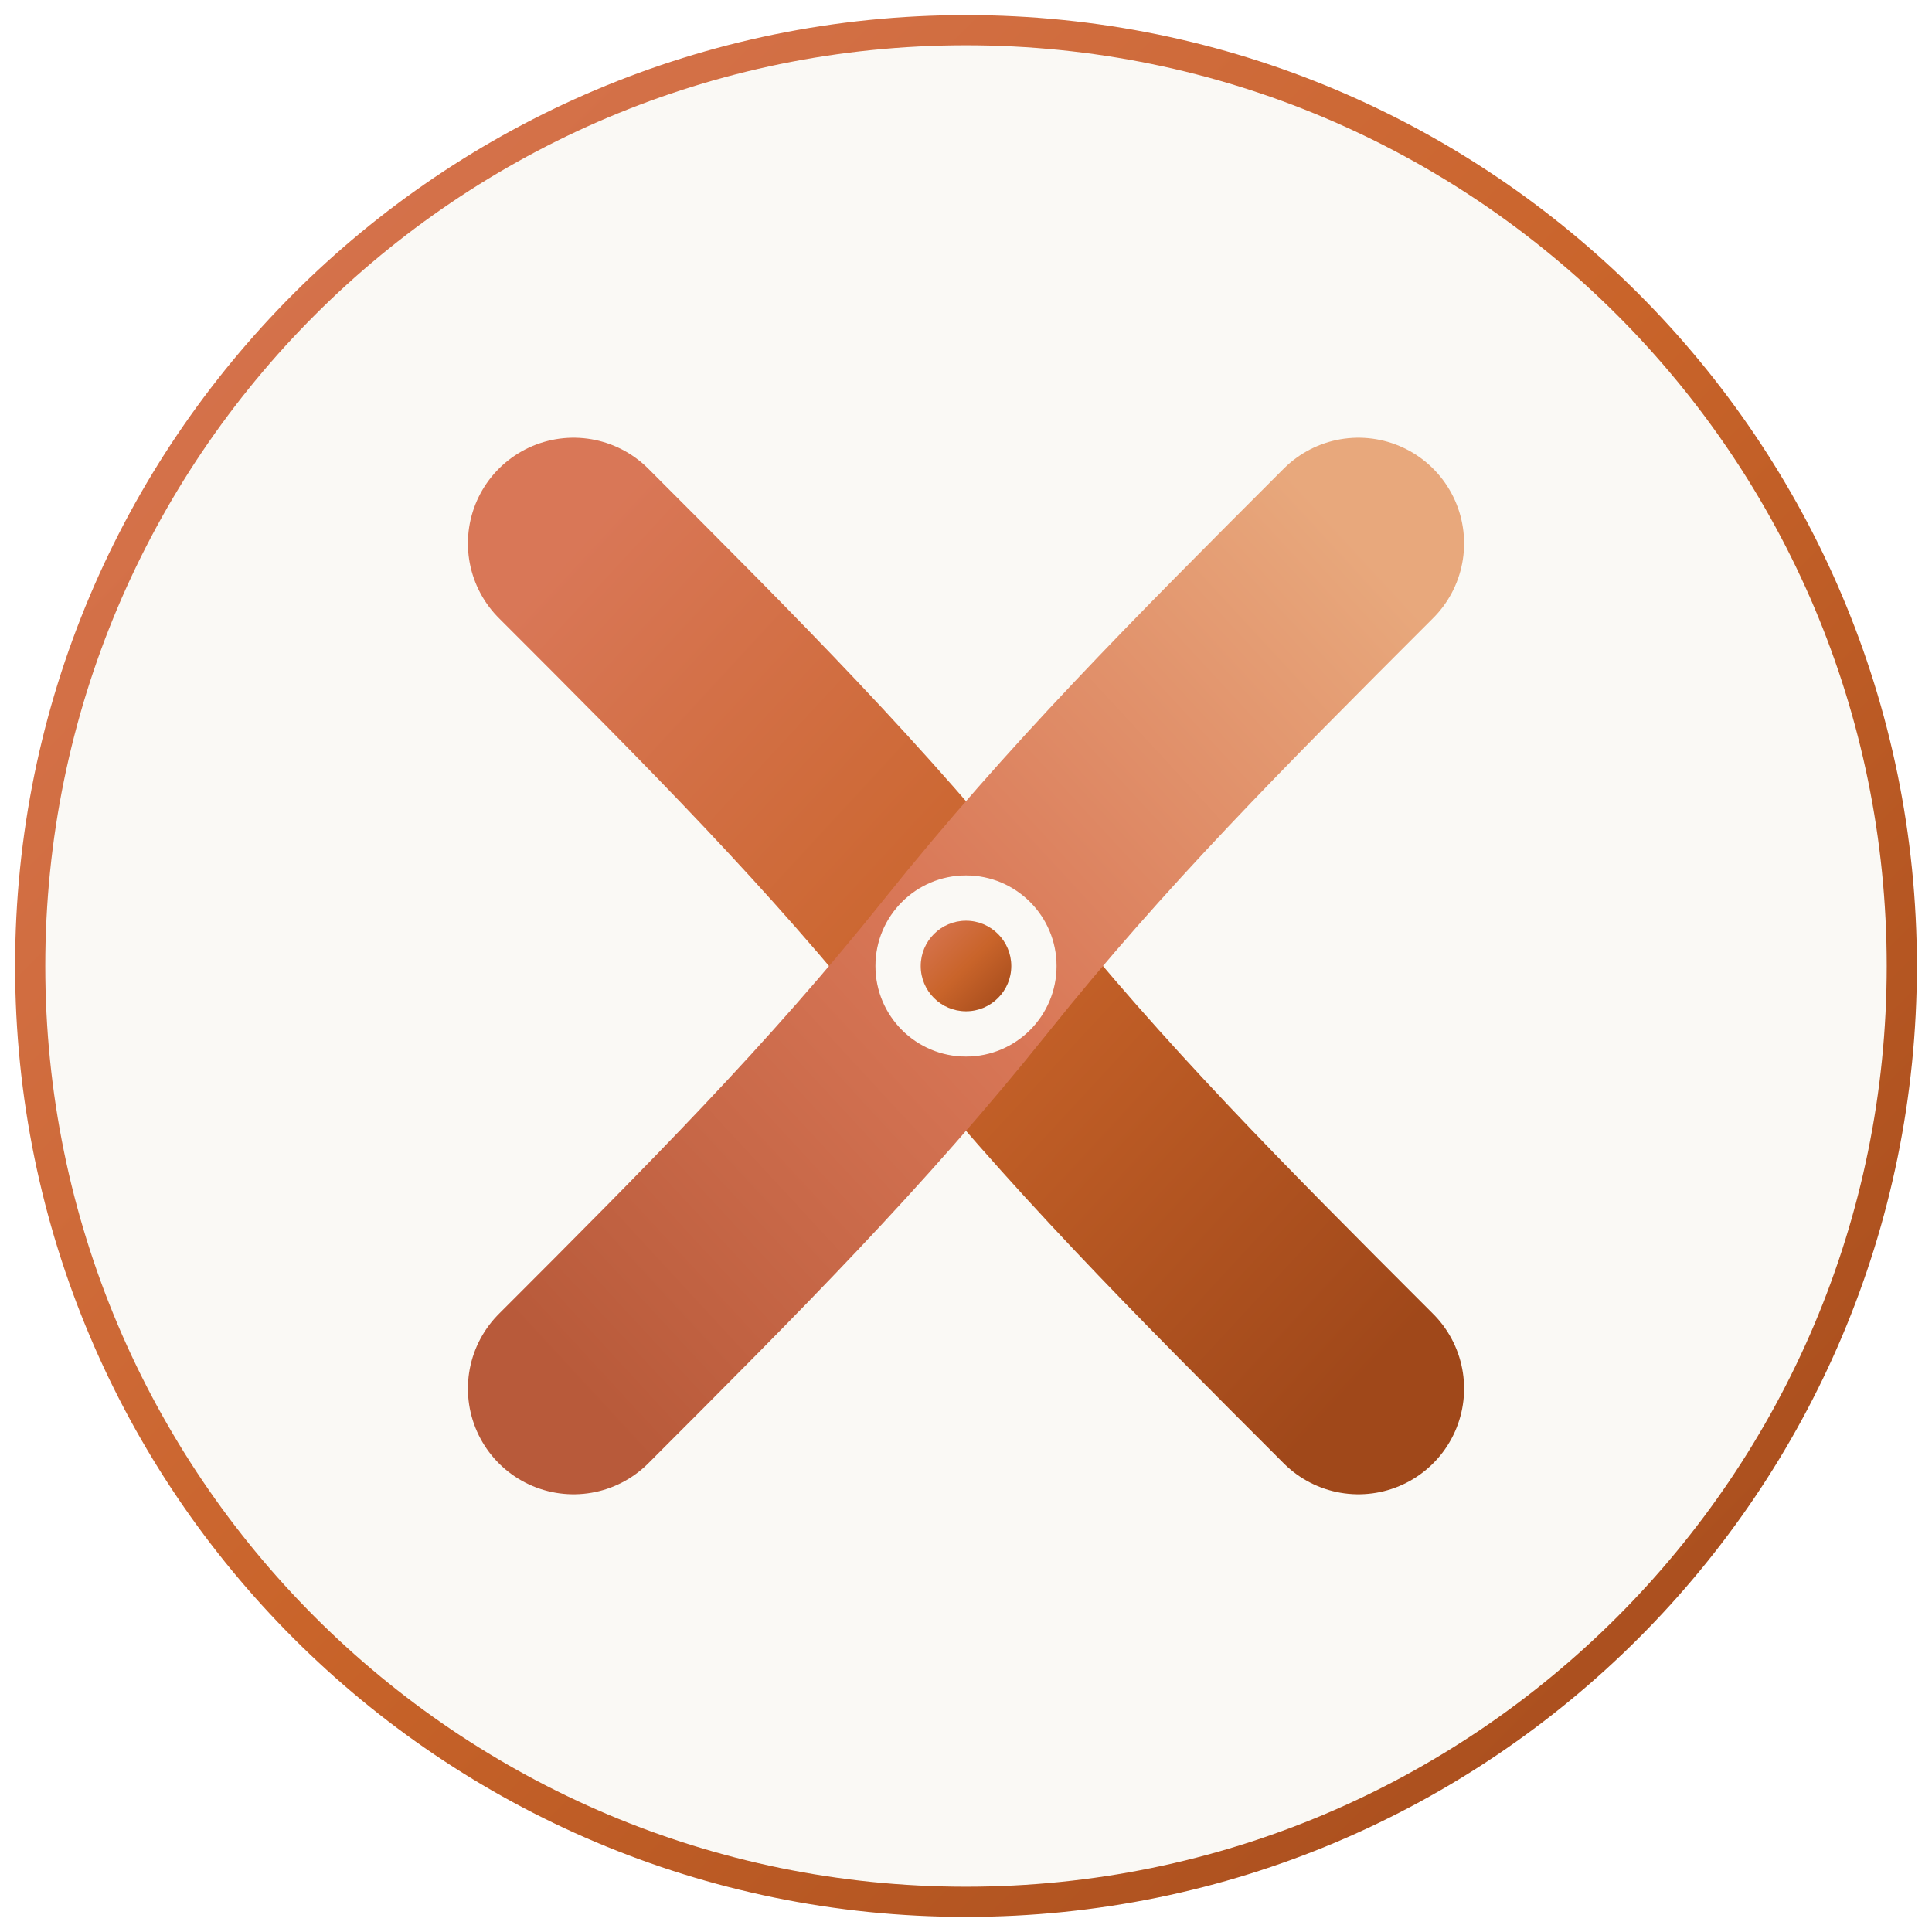
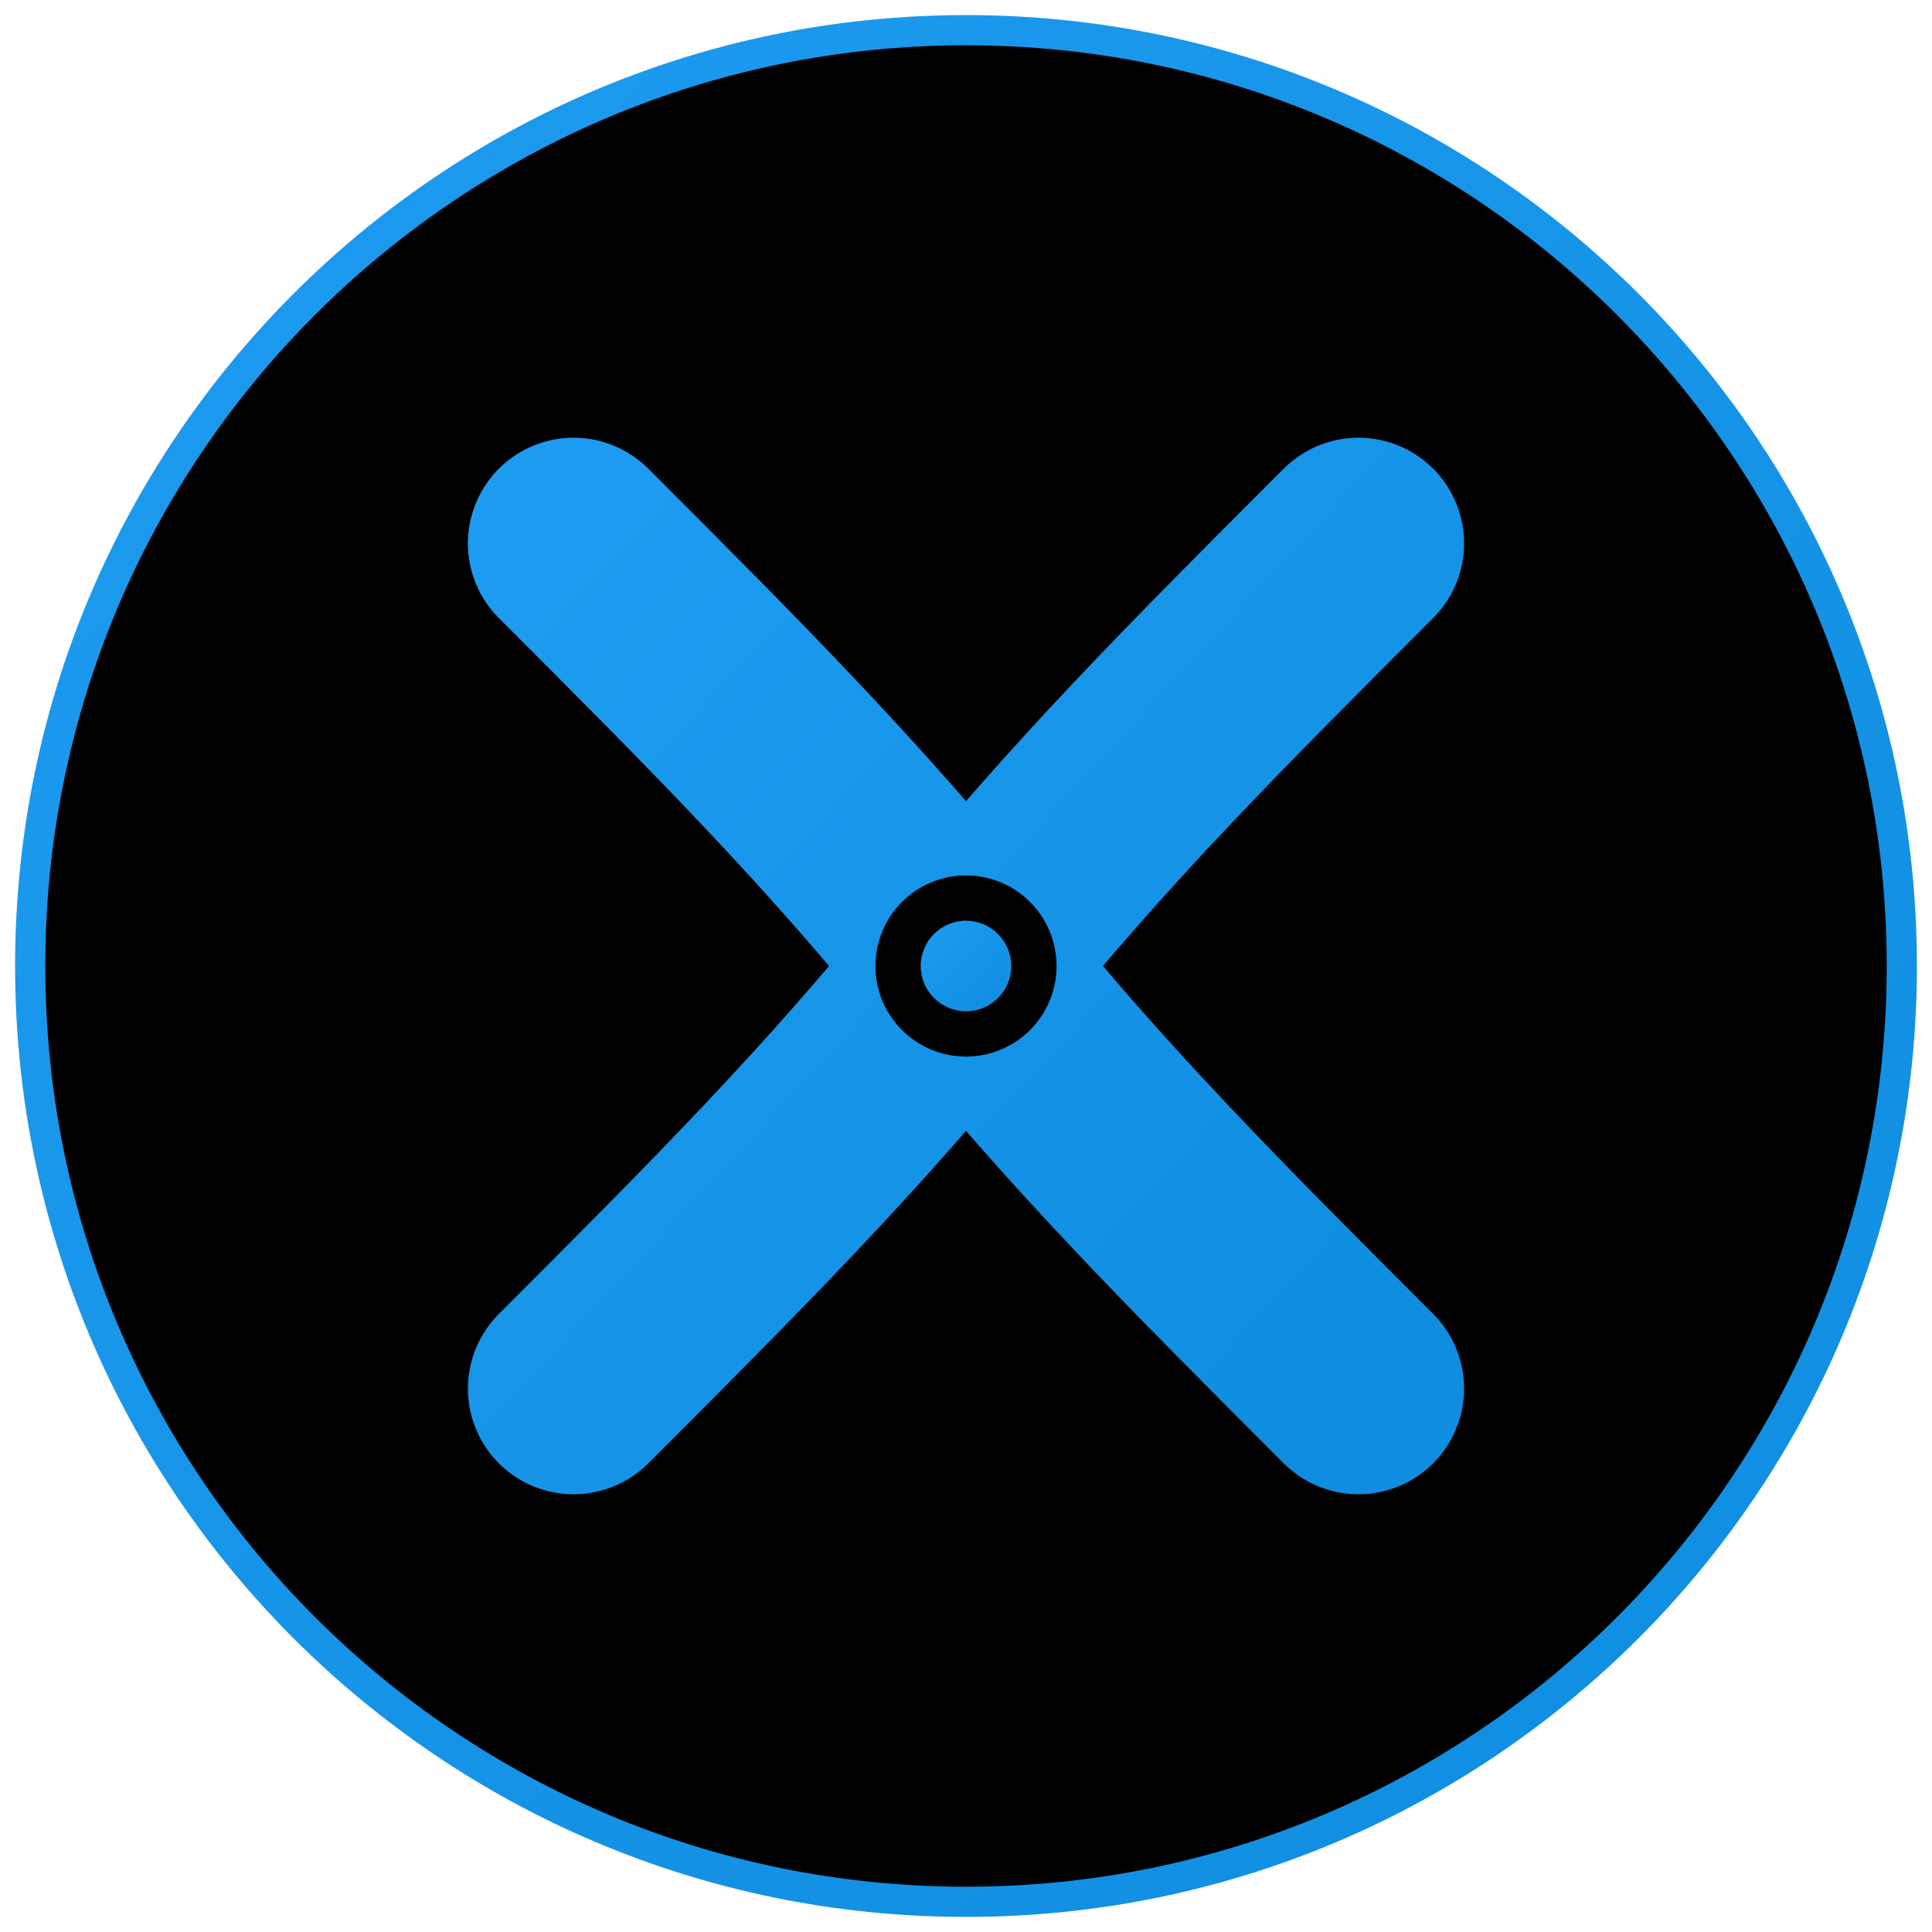
<svg xmlns="http://www.w3.org/2000/svg" viewBox="0 0 128 128" width="128" height="128">
  <defs>
    <linearGradient id="grad" x1="0%" y1="0%" x2="100%" y2="100%">
-       <stop offset="0%" stop-color="#d97757" />
-       <stop offset="50%" stop-color="#c9642a" />
-       <stop offset="100%" stop-color="#a0481a" />
-     </linearGradient>
-     <linearGradient id="grad2" x1="100%" y1="0%" x2="0%" y2="100%">
-       <stop offset="0%" stop-color="#e8a87c" />
-       <stop offset="50%" stop-color="#d97757" />
-       <stop offset="100%" stop-color="#b85a3a" />
+       <stop offset="0%" stop-color="#1d9bf0" />
+       <stop offset="100%" stop-color="#0f8de0" />
    </linearGradient>
  </defs>
-   <circle cx="64" cy="64" r="62" fill="#faf9f5" stroke="url(#grad)" stroke-width="2" />
+   <circle cx="64" cy="64" r="62" fill="#000000" stroke="url(#grad)" stroke-width="2" />
  <path d="M 38 36 C 48 46, 56 54, 64 64 C 72 74, 80 82, 90 92" fill="none" stroke="url(#grad)" stroke-width="14" stroke-linecap="round" />
-   <path d="M 90 36 C 80 46, 72 54, 64 64 C 56 74, 48 82, 38 92" fill="none" stroke="url(#grad2)" stroke-width="14" stroke-linecap="round" />
-   <circle cx="64" cy="64" r="6" fill="#faf9f5" />
+   <path d="M 90 36 C 80 46, 72 54, 64 64 C 56 74, 48 82, 38 92" fill="none" stroke="url(#grad)" stroke-width="14" stroke-linecap="round" />
+   <circle cx="64" cy="64" r="6" fill="#000000" />
  <circle cx="64" cy="64" r="3" fill="url(#grad)" />
</svg>
